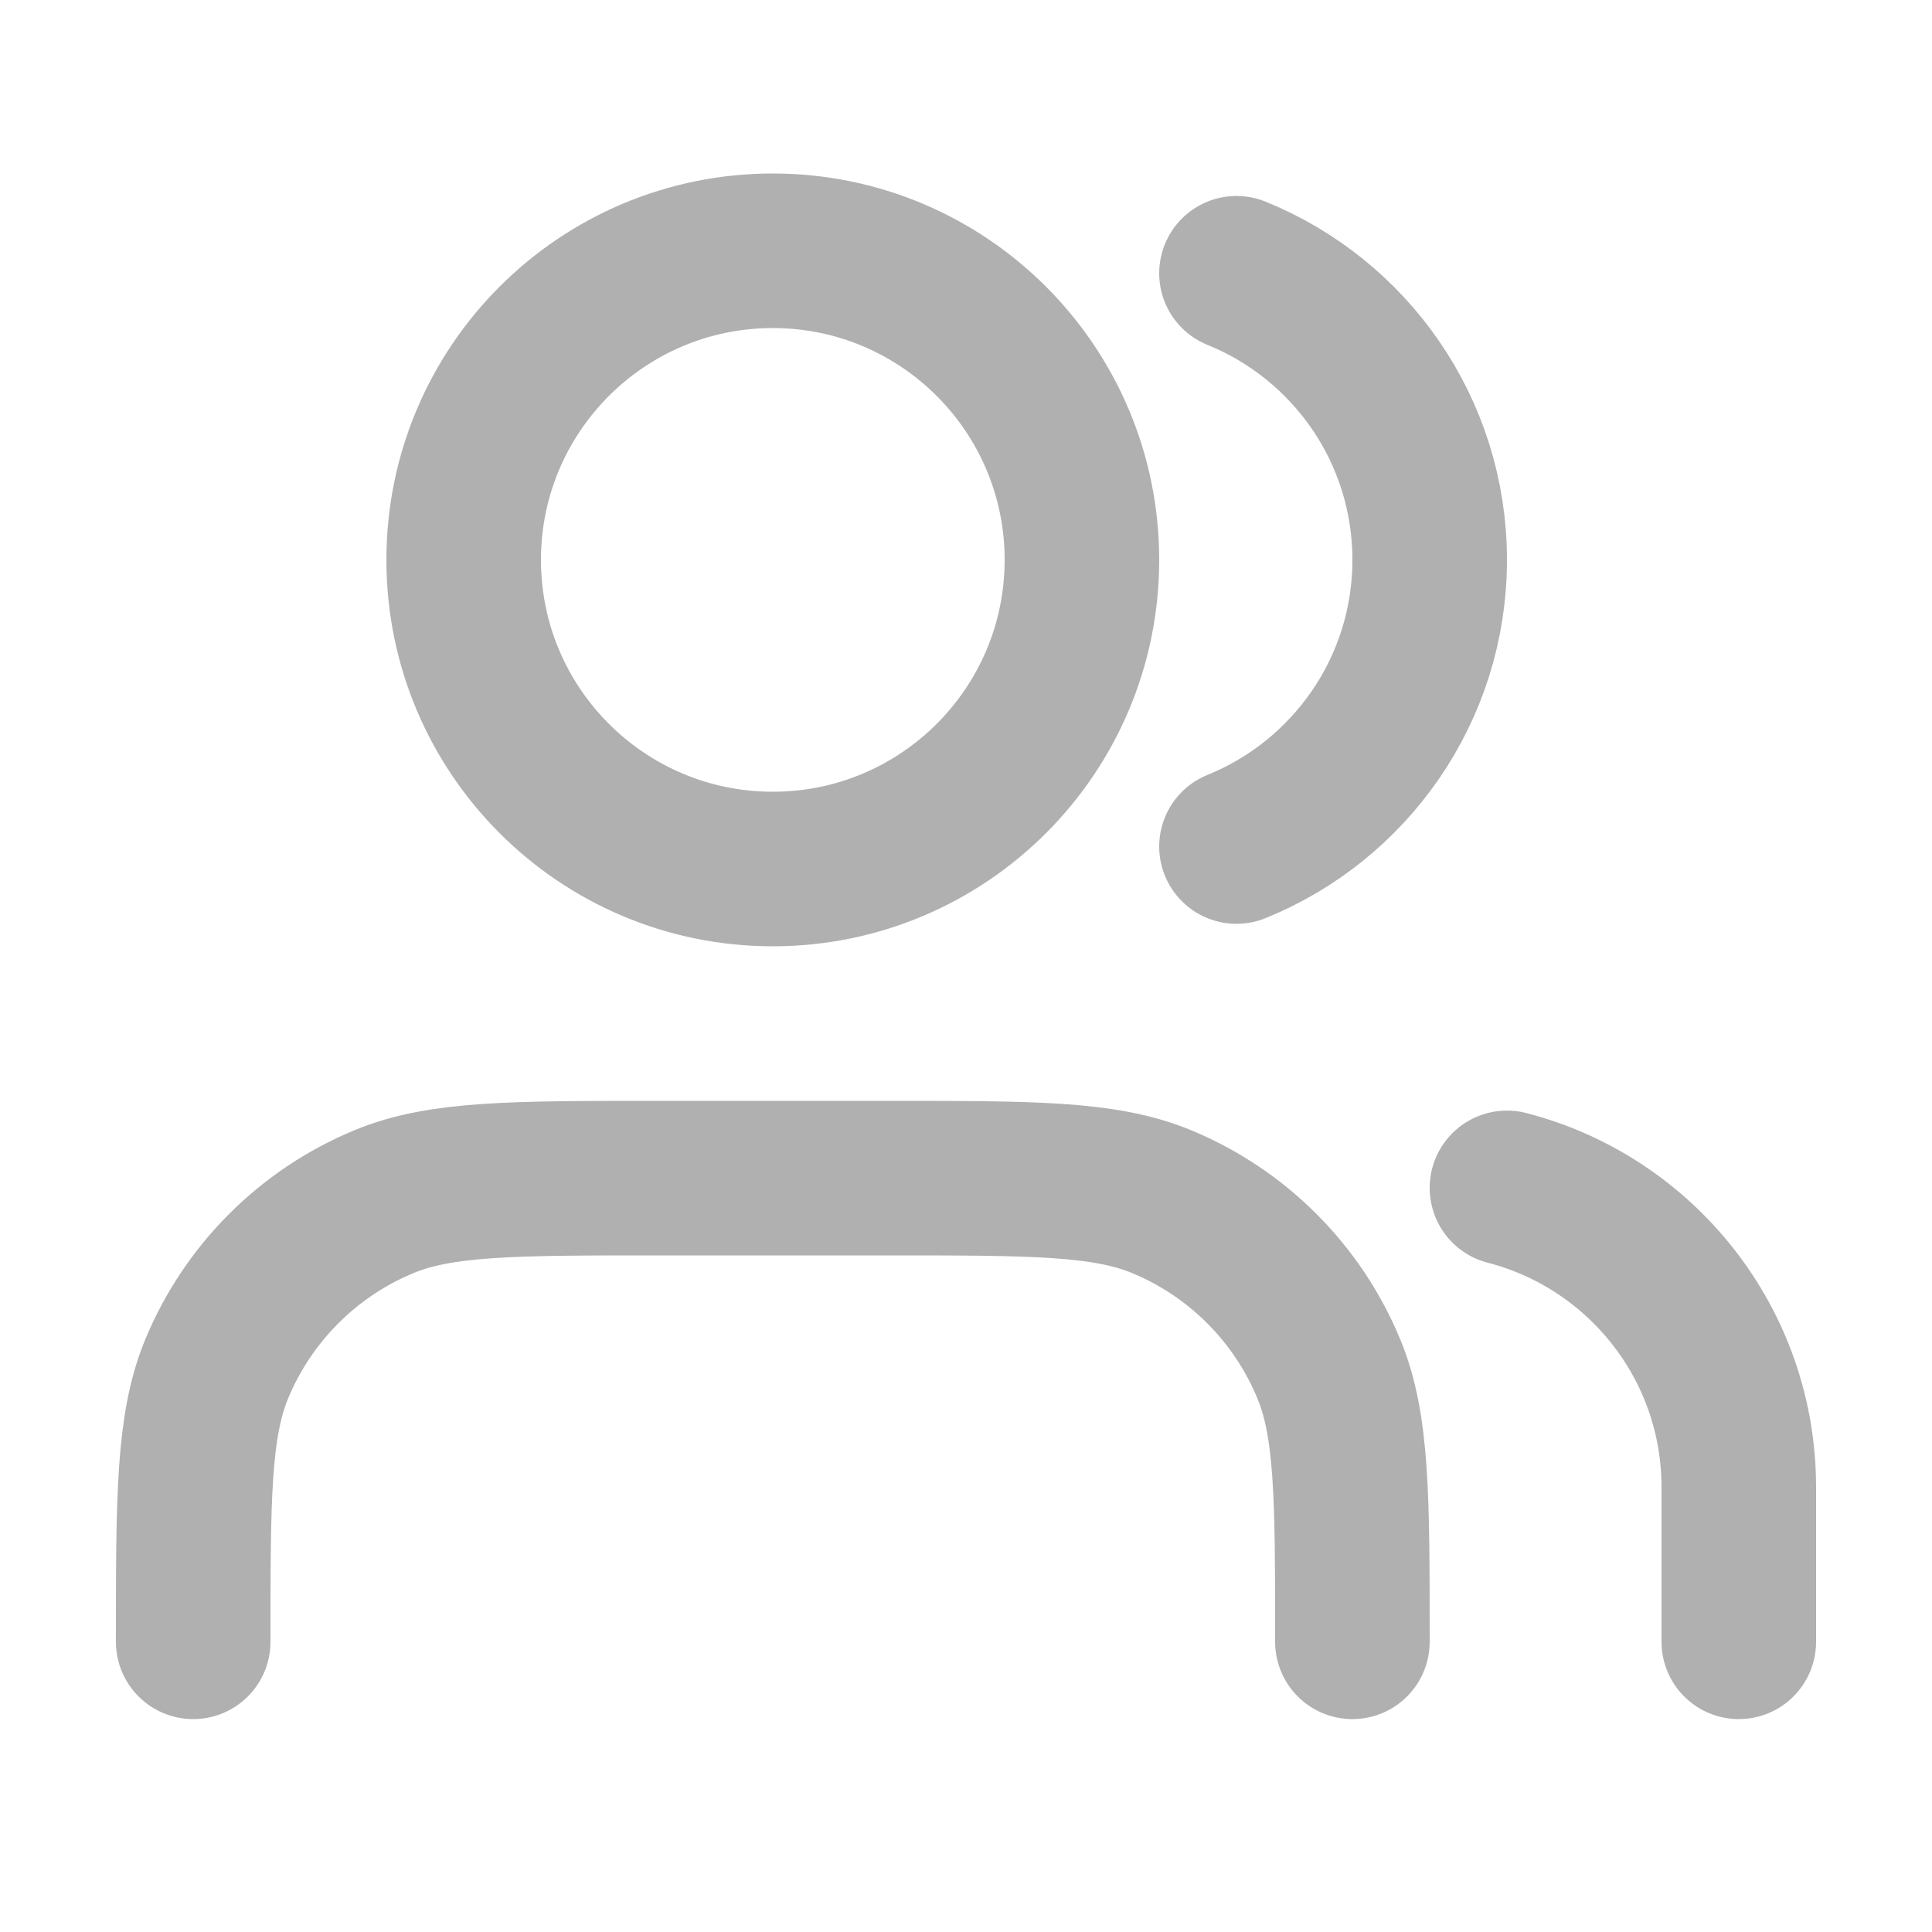
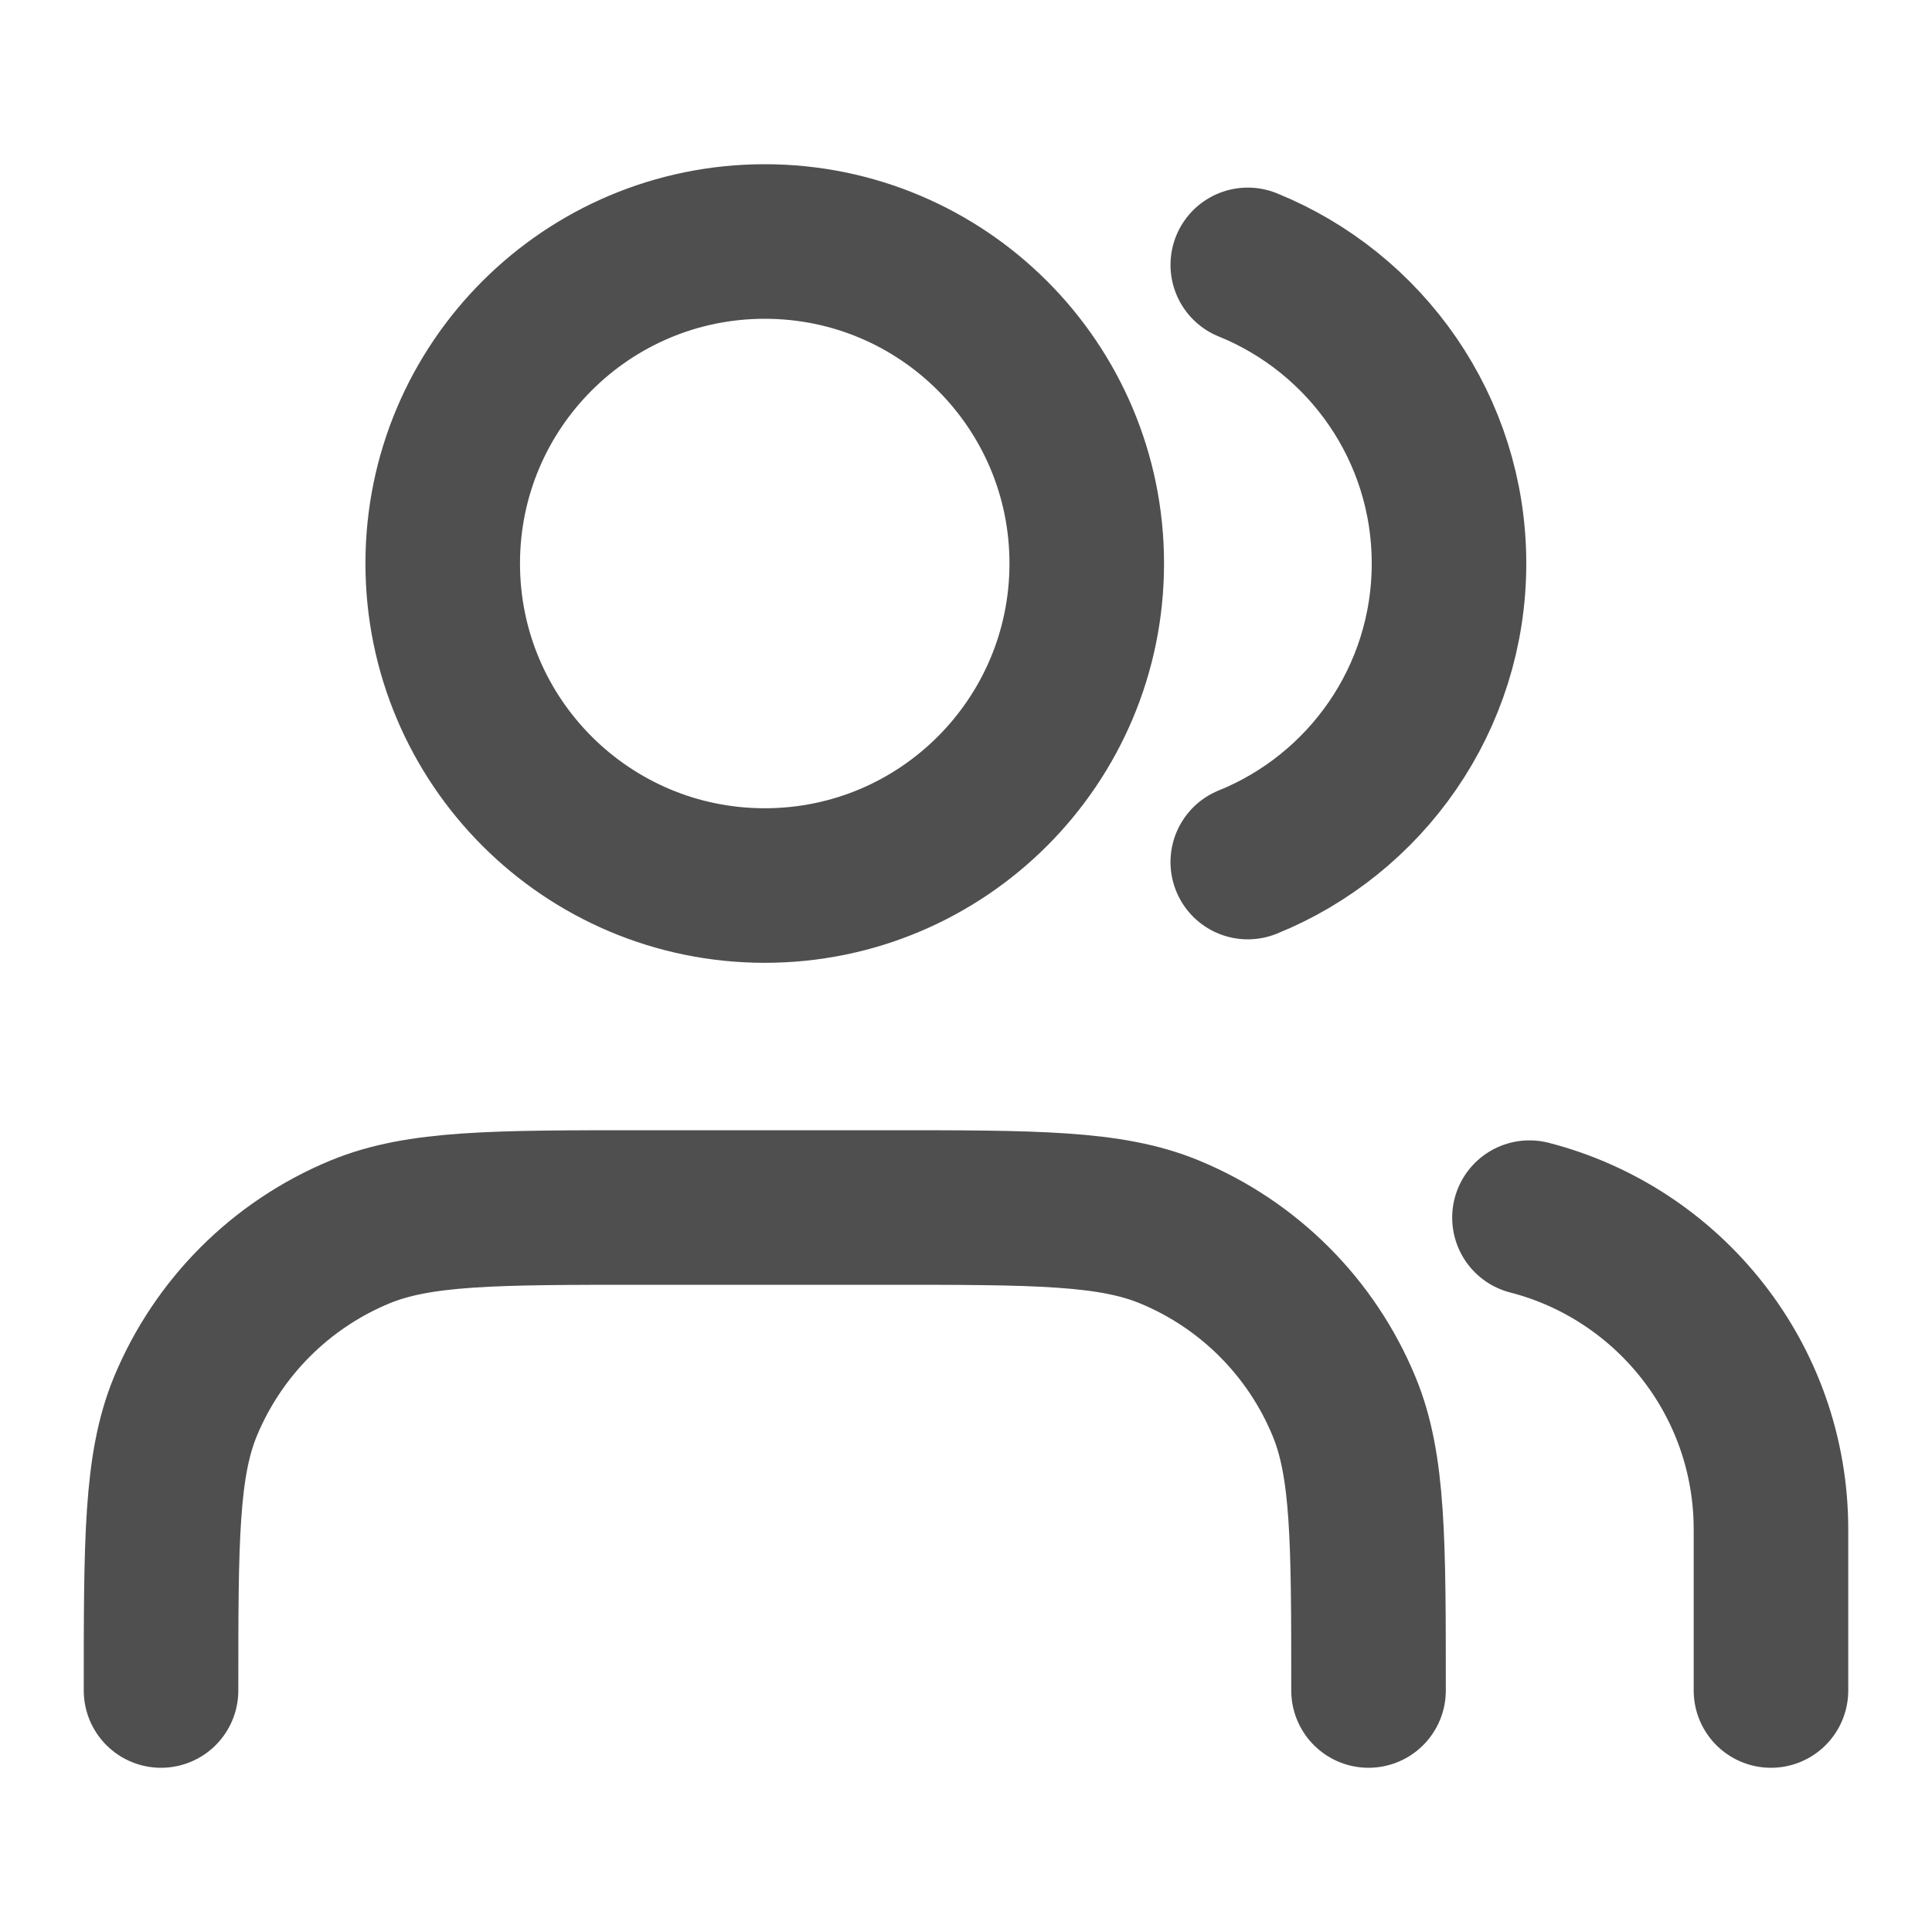
- <svg xmlns="http://www.w3.org/2000/svg" width="25" height="25" viewBox="0 0 25 25" fill="none">
-   <path d="M22.5 21.245V19.245C22.5 17.381 21.225 15.815 19.5 15.371M16 3.536C17.466 4.129 18.5 5.566 18.5 7.245C18.5 8.923 17.466 10.361 16 10.954M17.5 21.245C17.5 19.381 17.5 18.449 17.195 17.714C16.79 16.734 16.011 15.955 15.031 15.549C14.296 15.245 13.364 15.245 11.5 15.245H8.5C6.636 15.245 5.704 15.245 4.969 15.549C3.989 15.955 3.21 16.734 2.804 17.714C2.5 18.449 2.5 19.381 2.5 21.245M14 7.245C14 9.454 12.209 11.245 10 11.245C7.791 11.245 6 9.454 6 7.245C6 5.036 7.791 3.245 10 3.245C12.209 3.245 14 5.036 14 7.245Z" stroke="#B0B0B0" stroke-width="2" stroke-linecap="round" stroke-linejoin="round" />
+ <svg xmlns="http://www.w3.org/2000/svg" width="20" height="20" viewBox="0 0 20 20" fill="none">
+   <path d="M18.333 17.5V15.833C18.333 14.28 17.271 12.975 15.833 12.605M12.917 2.742C14.138 3.237 15 4.434 15 5.833C15 7.232 14.138 8.43 12.917 8.924M14.167 17.5C14.167 15.947 14.167 15.17 13.913 14.558C13.575 13.741 12.926 13.092 12.109 12.754C11.496 12.5 10.72 12.5 9.167 12.5H6.667C5.114 12.5 4.337 12.5 3.724 12.754C2.908 13.092 2.259 13.741 1.92 14.558C1.667 15.17 1.667 15.947 1.667 17.5M11.25 5.833C11.25 7.674 9.758 9.167 7.917 9.167C6.076 9.167 4.583 7.674 4.583 5.833C4.583 3.992 6.076 2.5 7.917 2.5C9.758 2.5 11.25 3.992 11.25 5.833Z" stroke="#4F4F4F" stroke-width="1.6" stroke-linecap="round" stroke-linejoin="round" />
</svg>
